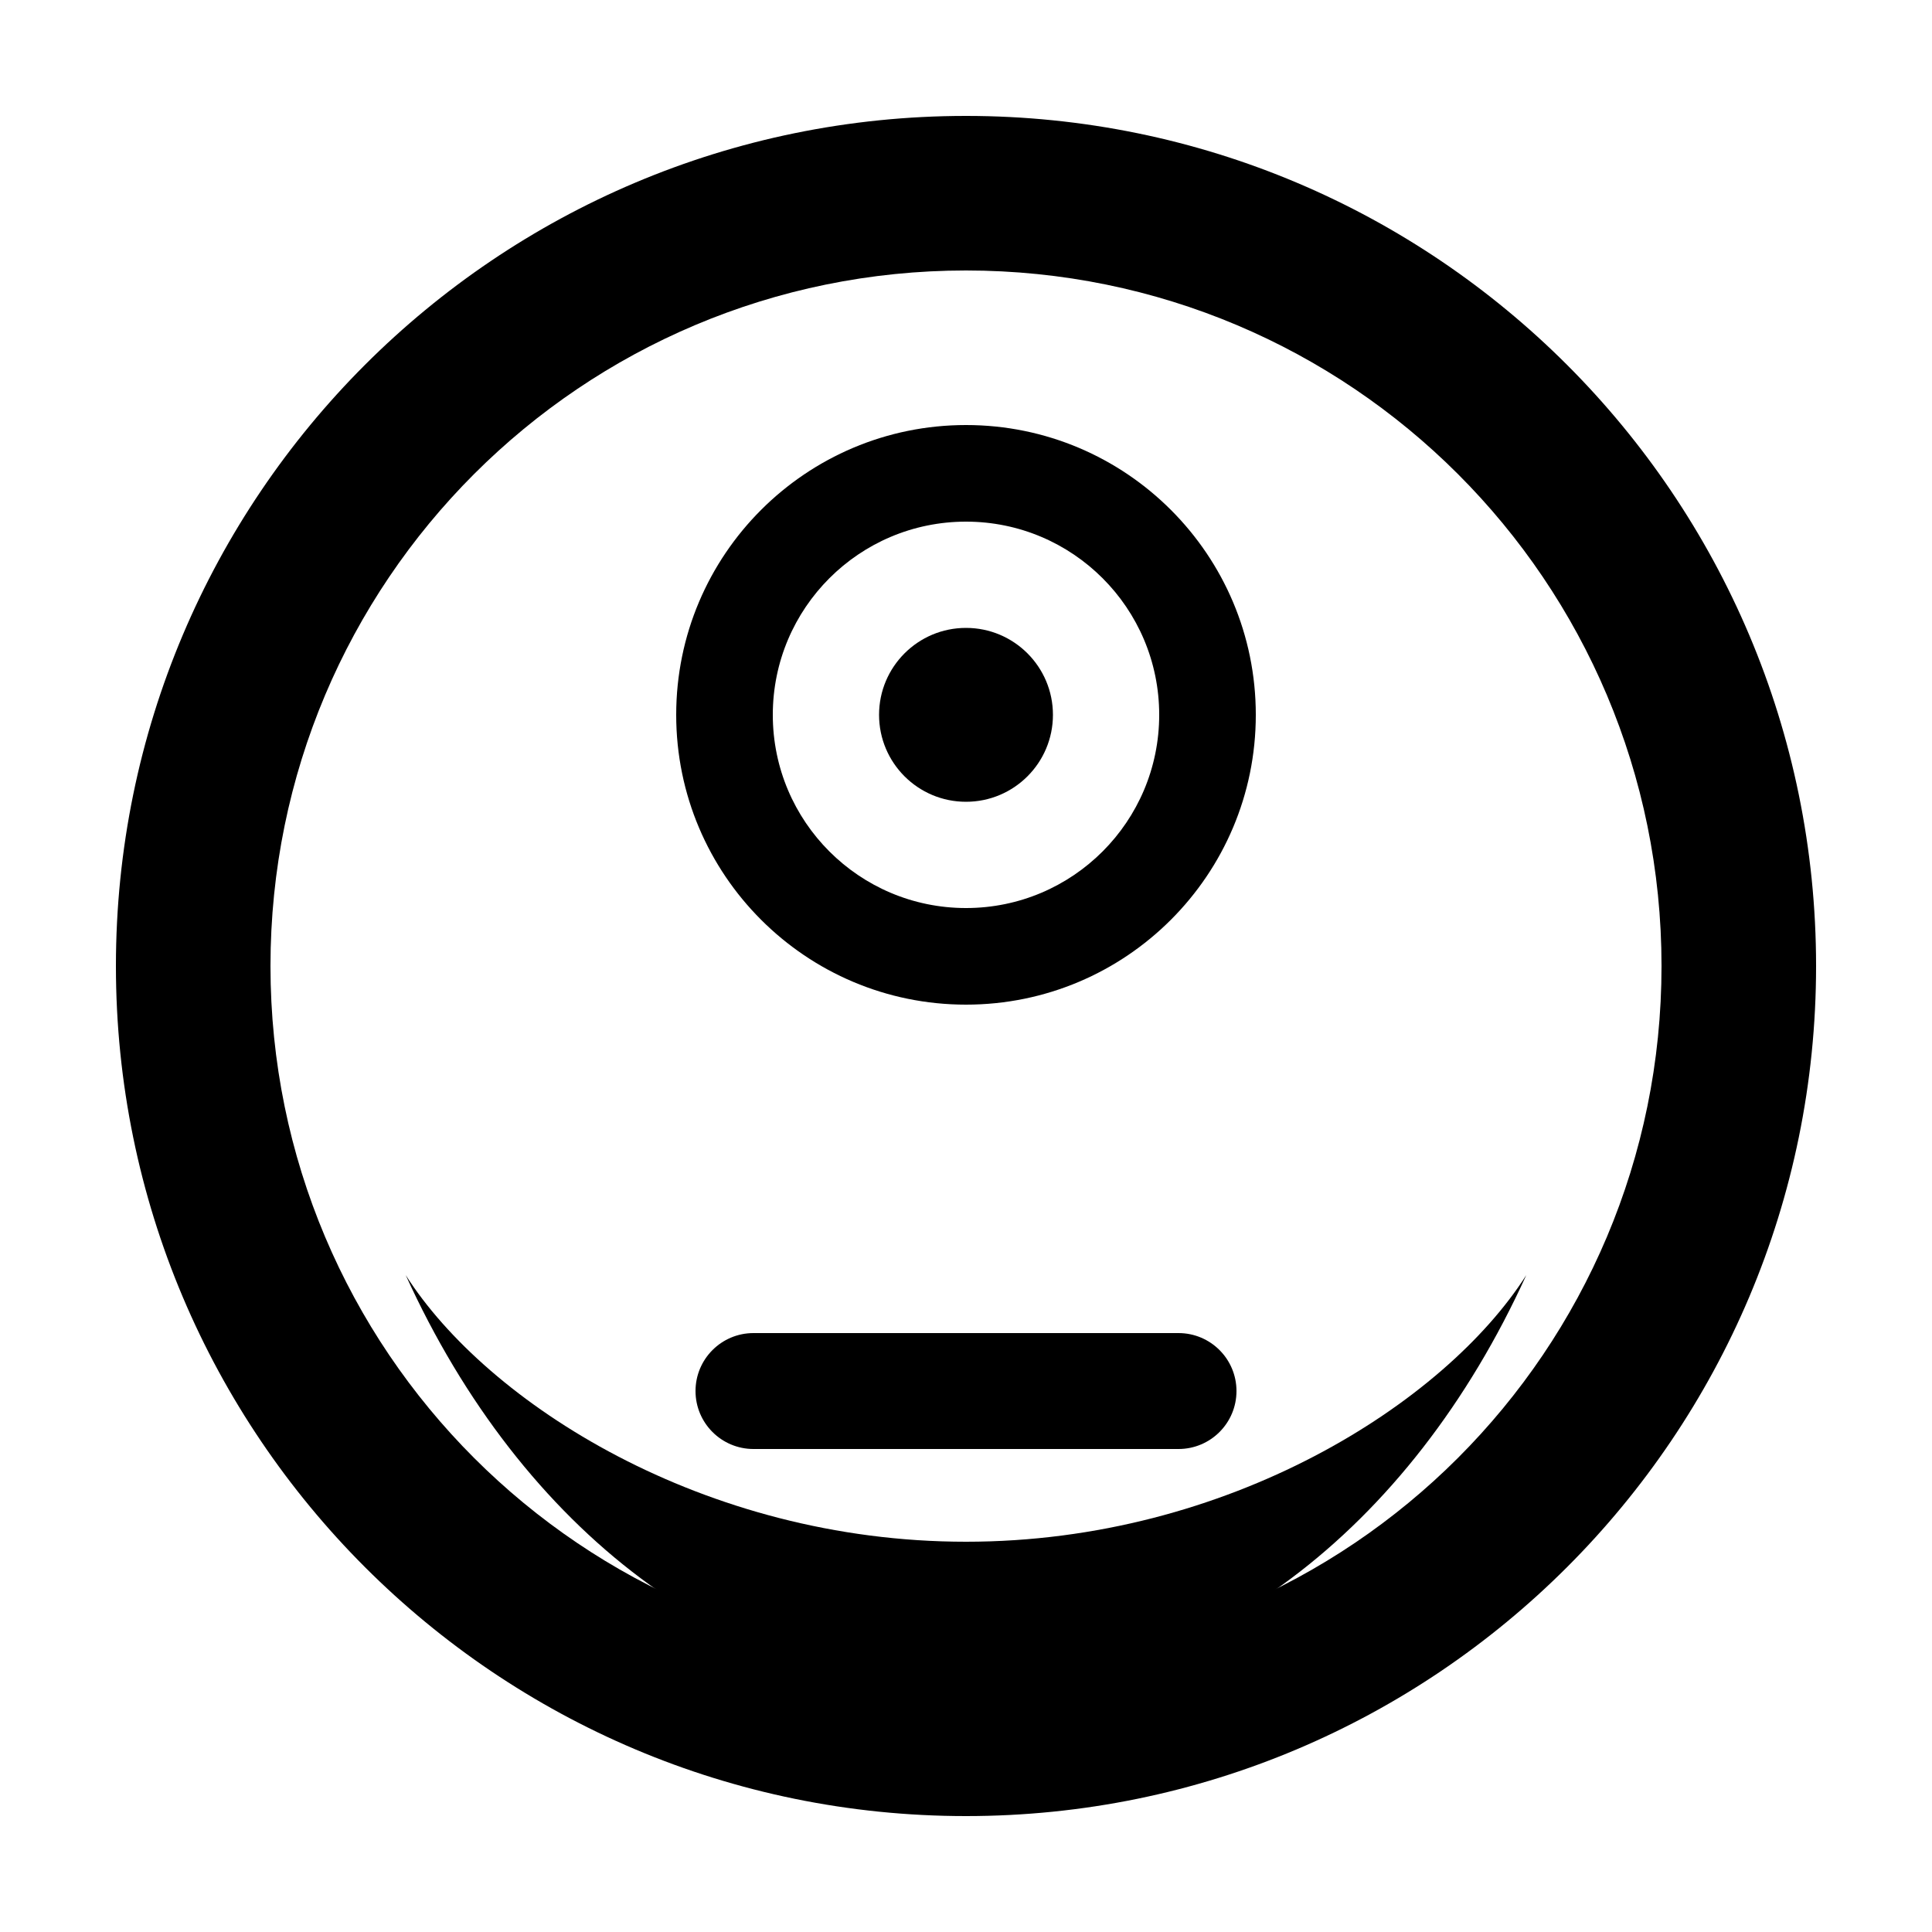
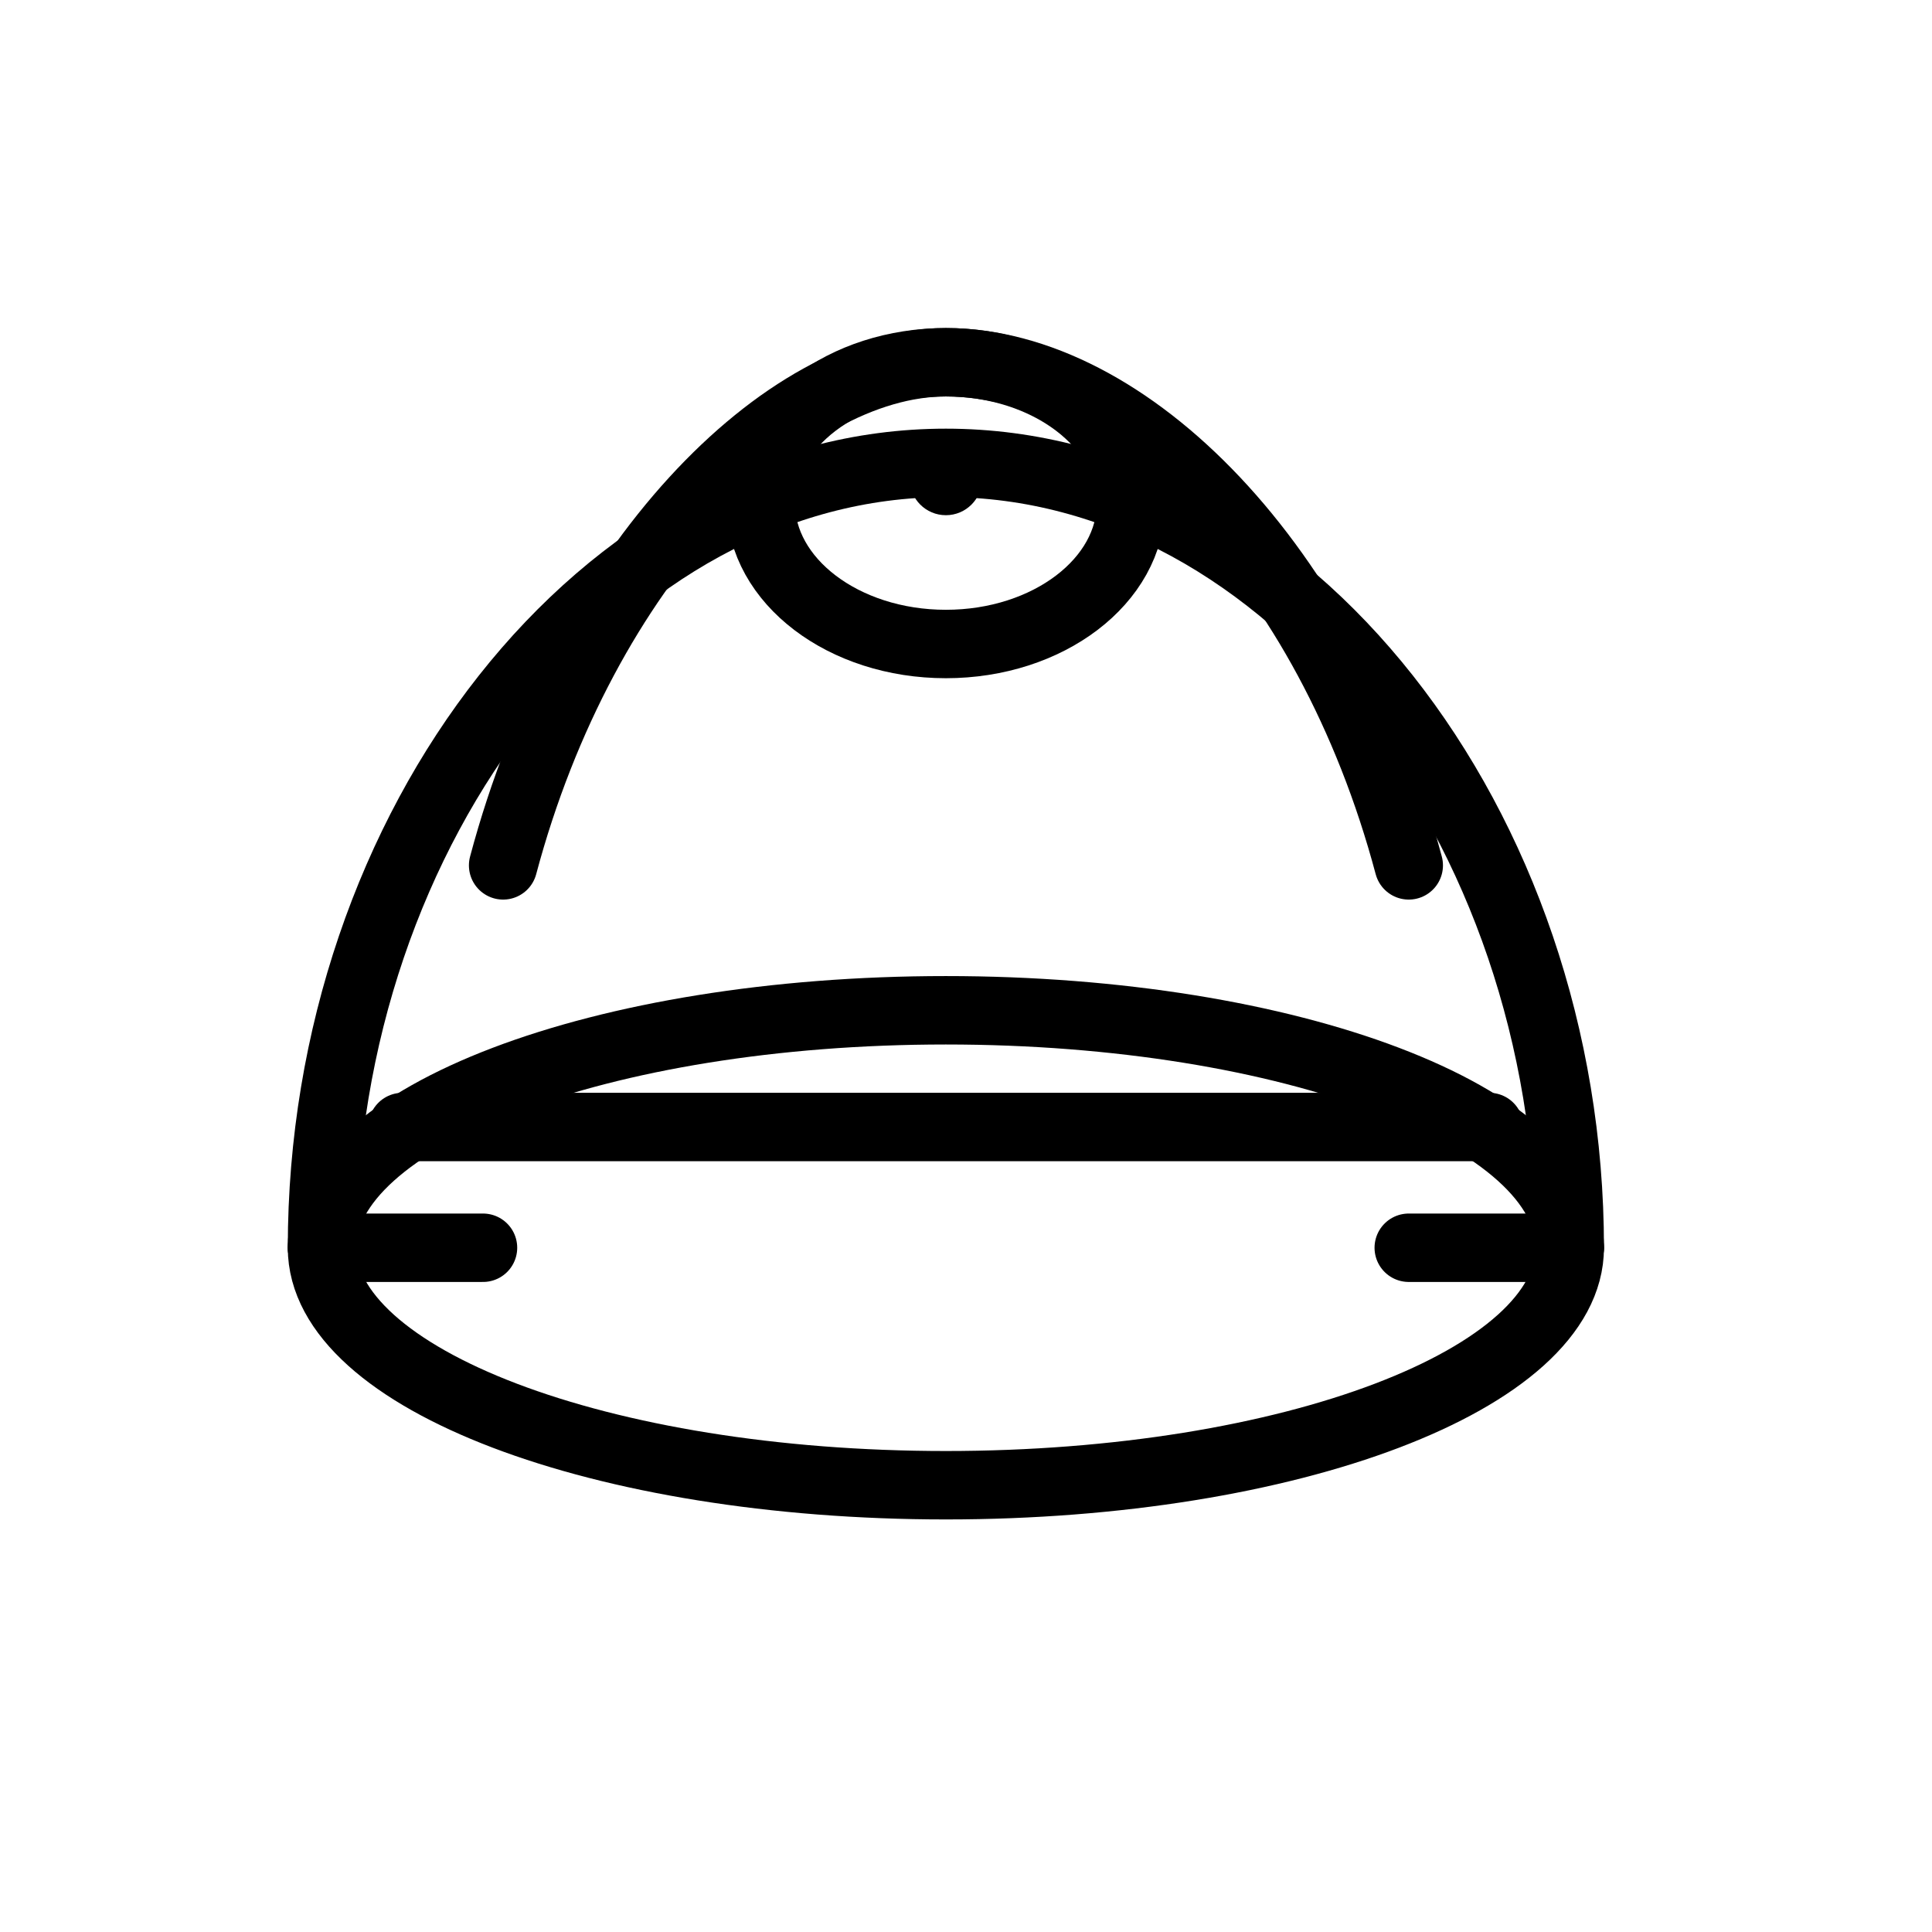
- <svg xmlns="http://www.w3.org/2000/svg" viewBox="0 0 100 100">
-   <path fill="#000" fill-rule="evenodd" d="M50 6c24.3 0 44 19.7 44 44S74.3 94 50 94 6 74.3 6 50 25.7 6 50 6zm0 8c-19.9 0-36 16.1-36 36s16.1 36 36 36 36-16.1 36-36S69.9 14 50 14z" />
-   <path fill="#000" fill-rule="evenodd" d="M50 22a15 15 0 1 1 0 30 15 15 0 1 1 0-30zm0 5a10 10 0 1 0 0 20 10 10 0 1 0 0-20z" />
-   <circle fill="#000" cx="50" cy="37" r="4.5" />
-   <rect fill="#000" x="36" y="69" width="28" height="6" rx="3" />
-   <path fill="#000" d="M21 66c6 13.2 16.8 21.5 29 21.5S73 79.2 79 66c-4.2 6.6-15.4 13.8-29 13.8S25.2 72.6 21 66z" />
+ <svg xmlns="http://www.w3.org/2000/svg" viewBox="0 0 960 960">
+   <g fill="none" stroke="#000" stroke-width="34" stroke-linecap="round" stroke-linejoin="round">
+     <ellipse cx="470" cy="620" rx="310" ry="118" />
+     <path d="M160 620c0-210 140-390 310-390s310 180 310 390" />
+     <path d="M250 430c40-150 140-250 220-250 90 0 190 100 230 250" />
+     <ellipse cx="470" cy="250" rx="92" ry="70" />
+     <circle cx="470" cy="238" r="18" fill="#000" stroke="none" />
+     <path d="M200 560h540" />
+     <path d="M160 620h80" />
+     <path d="M700 620h80" />
+   </g>
</svg>
